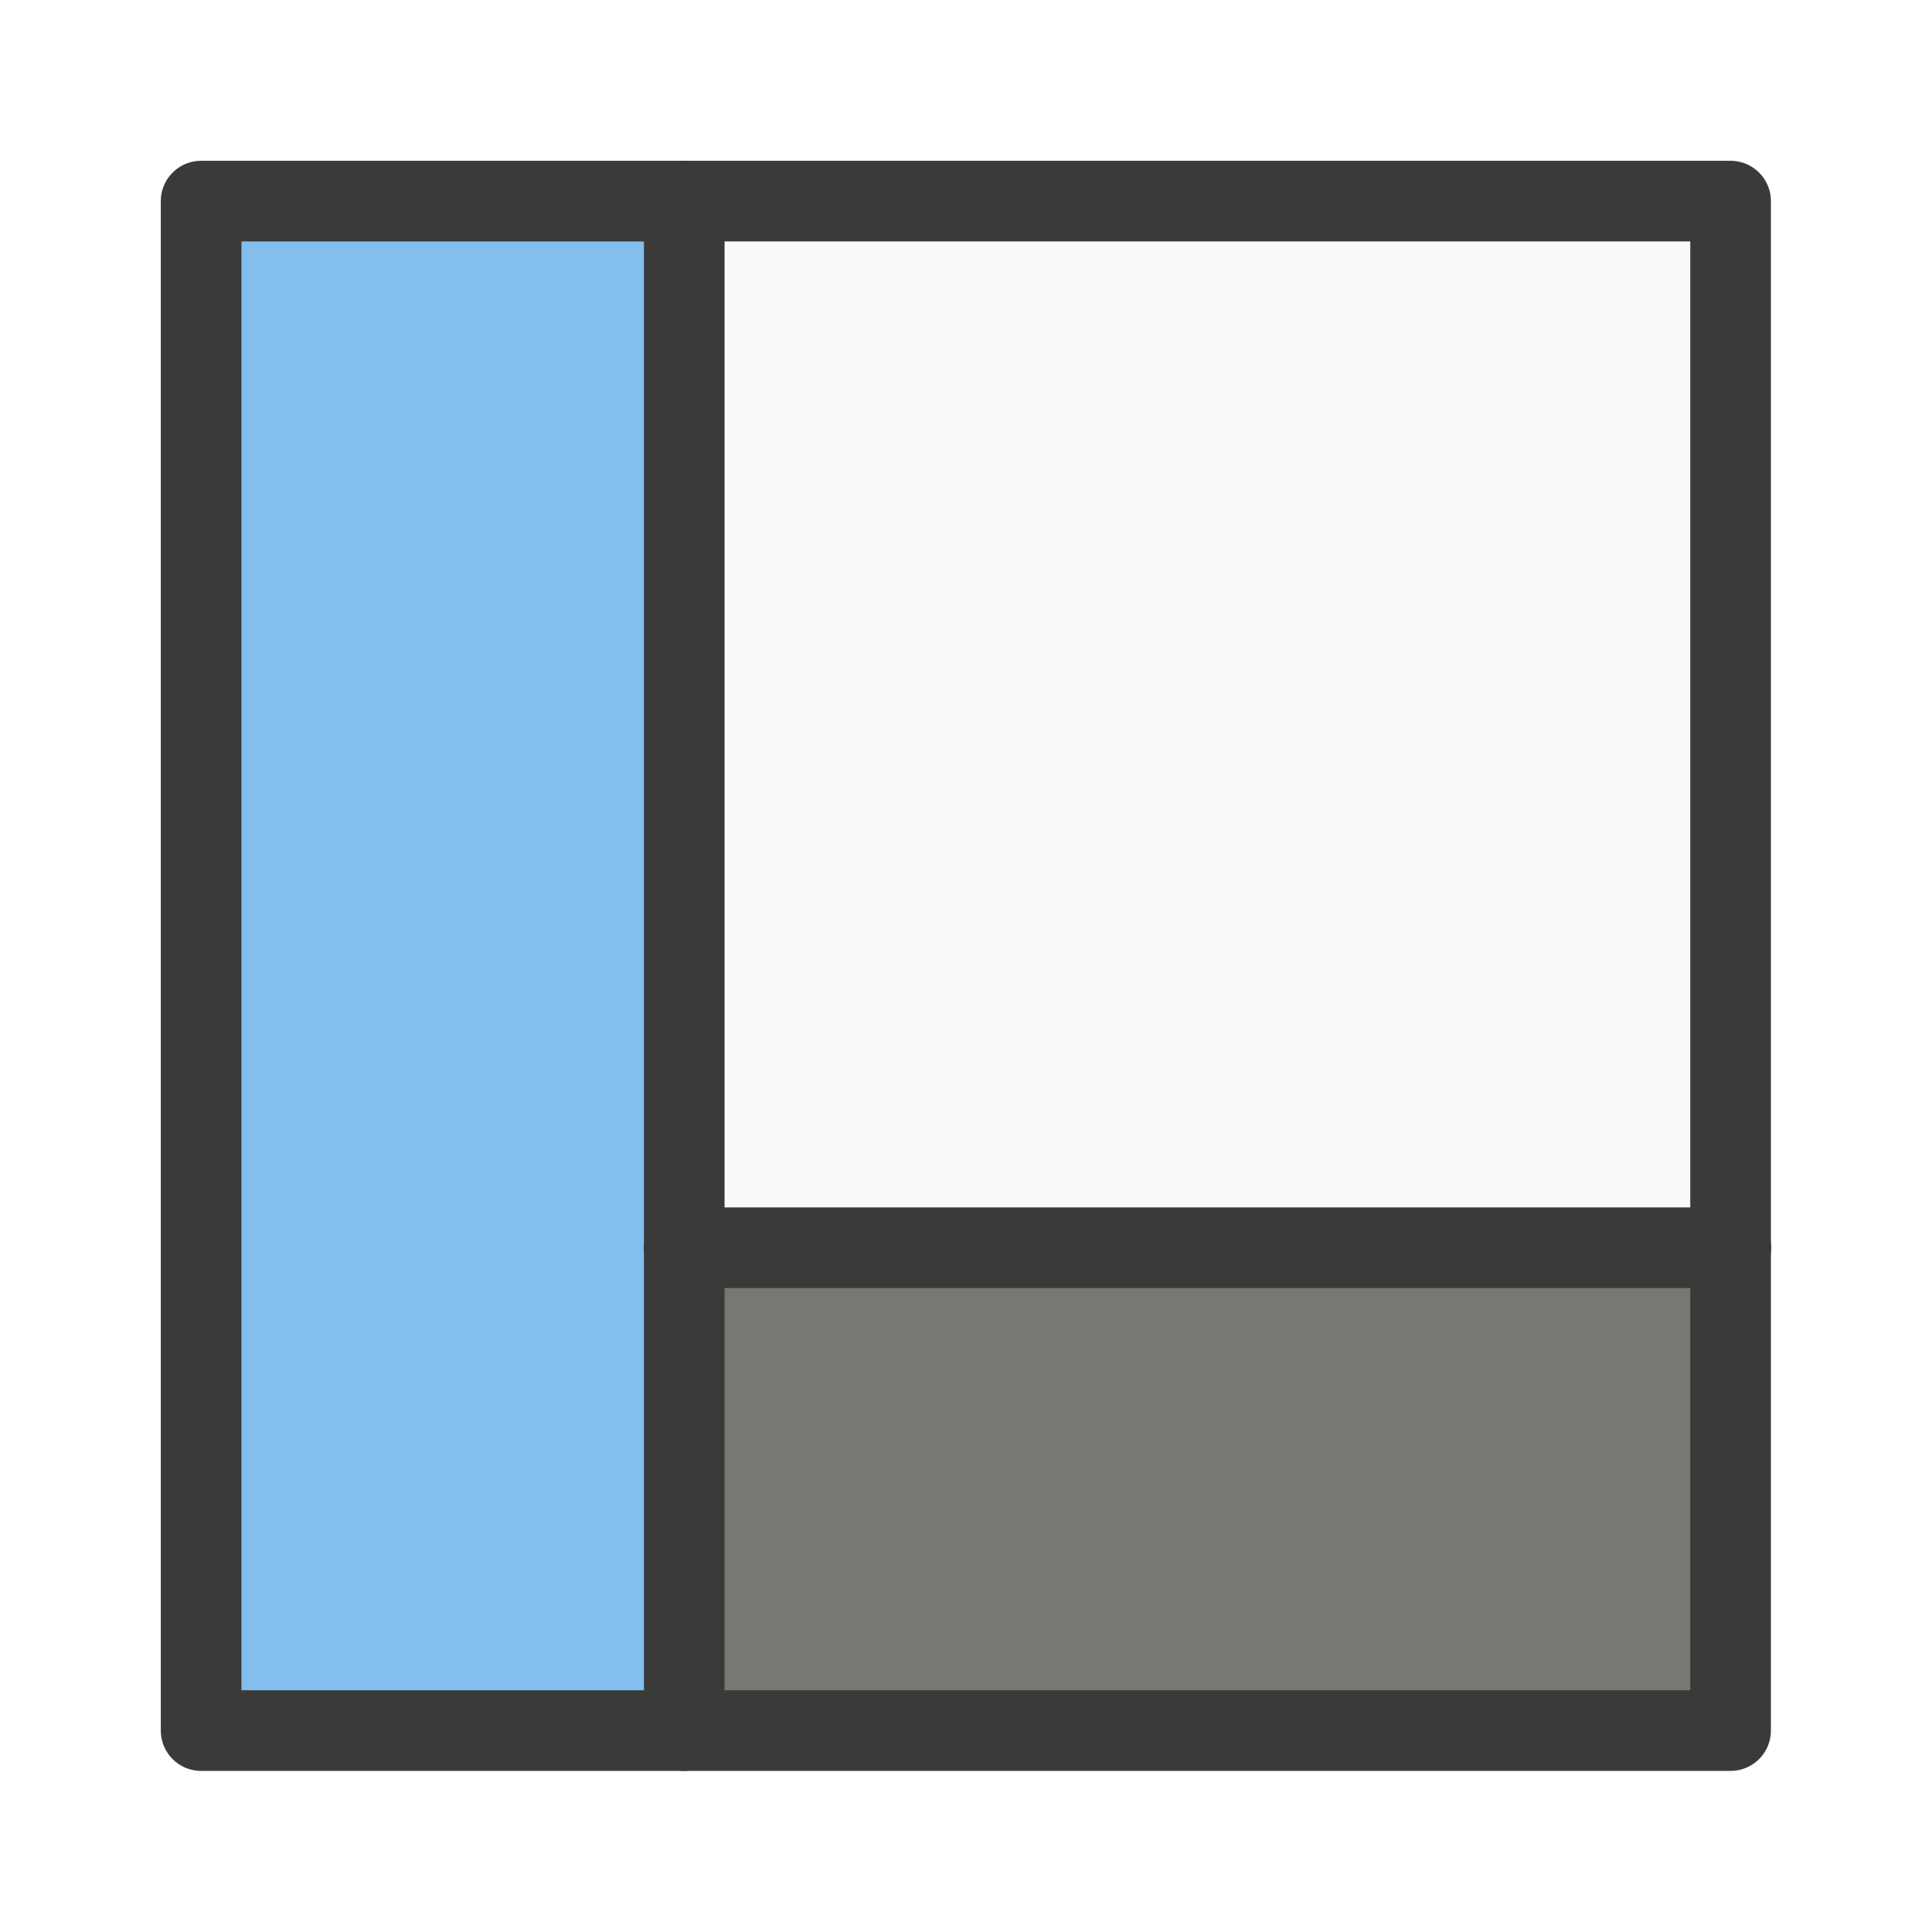
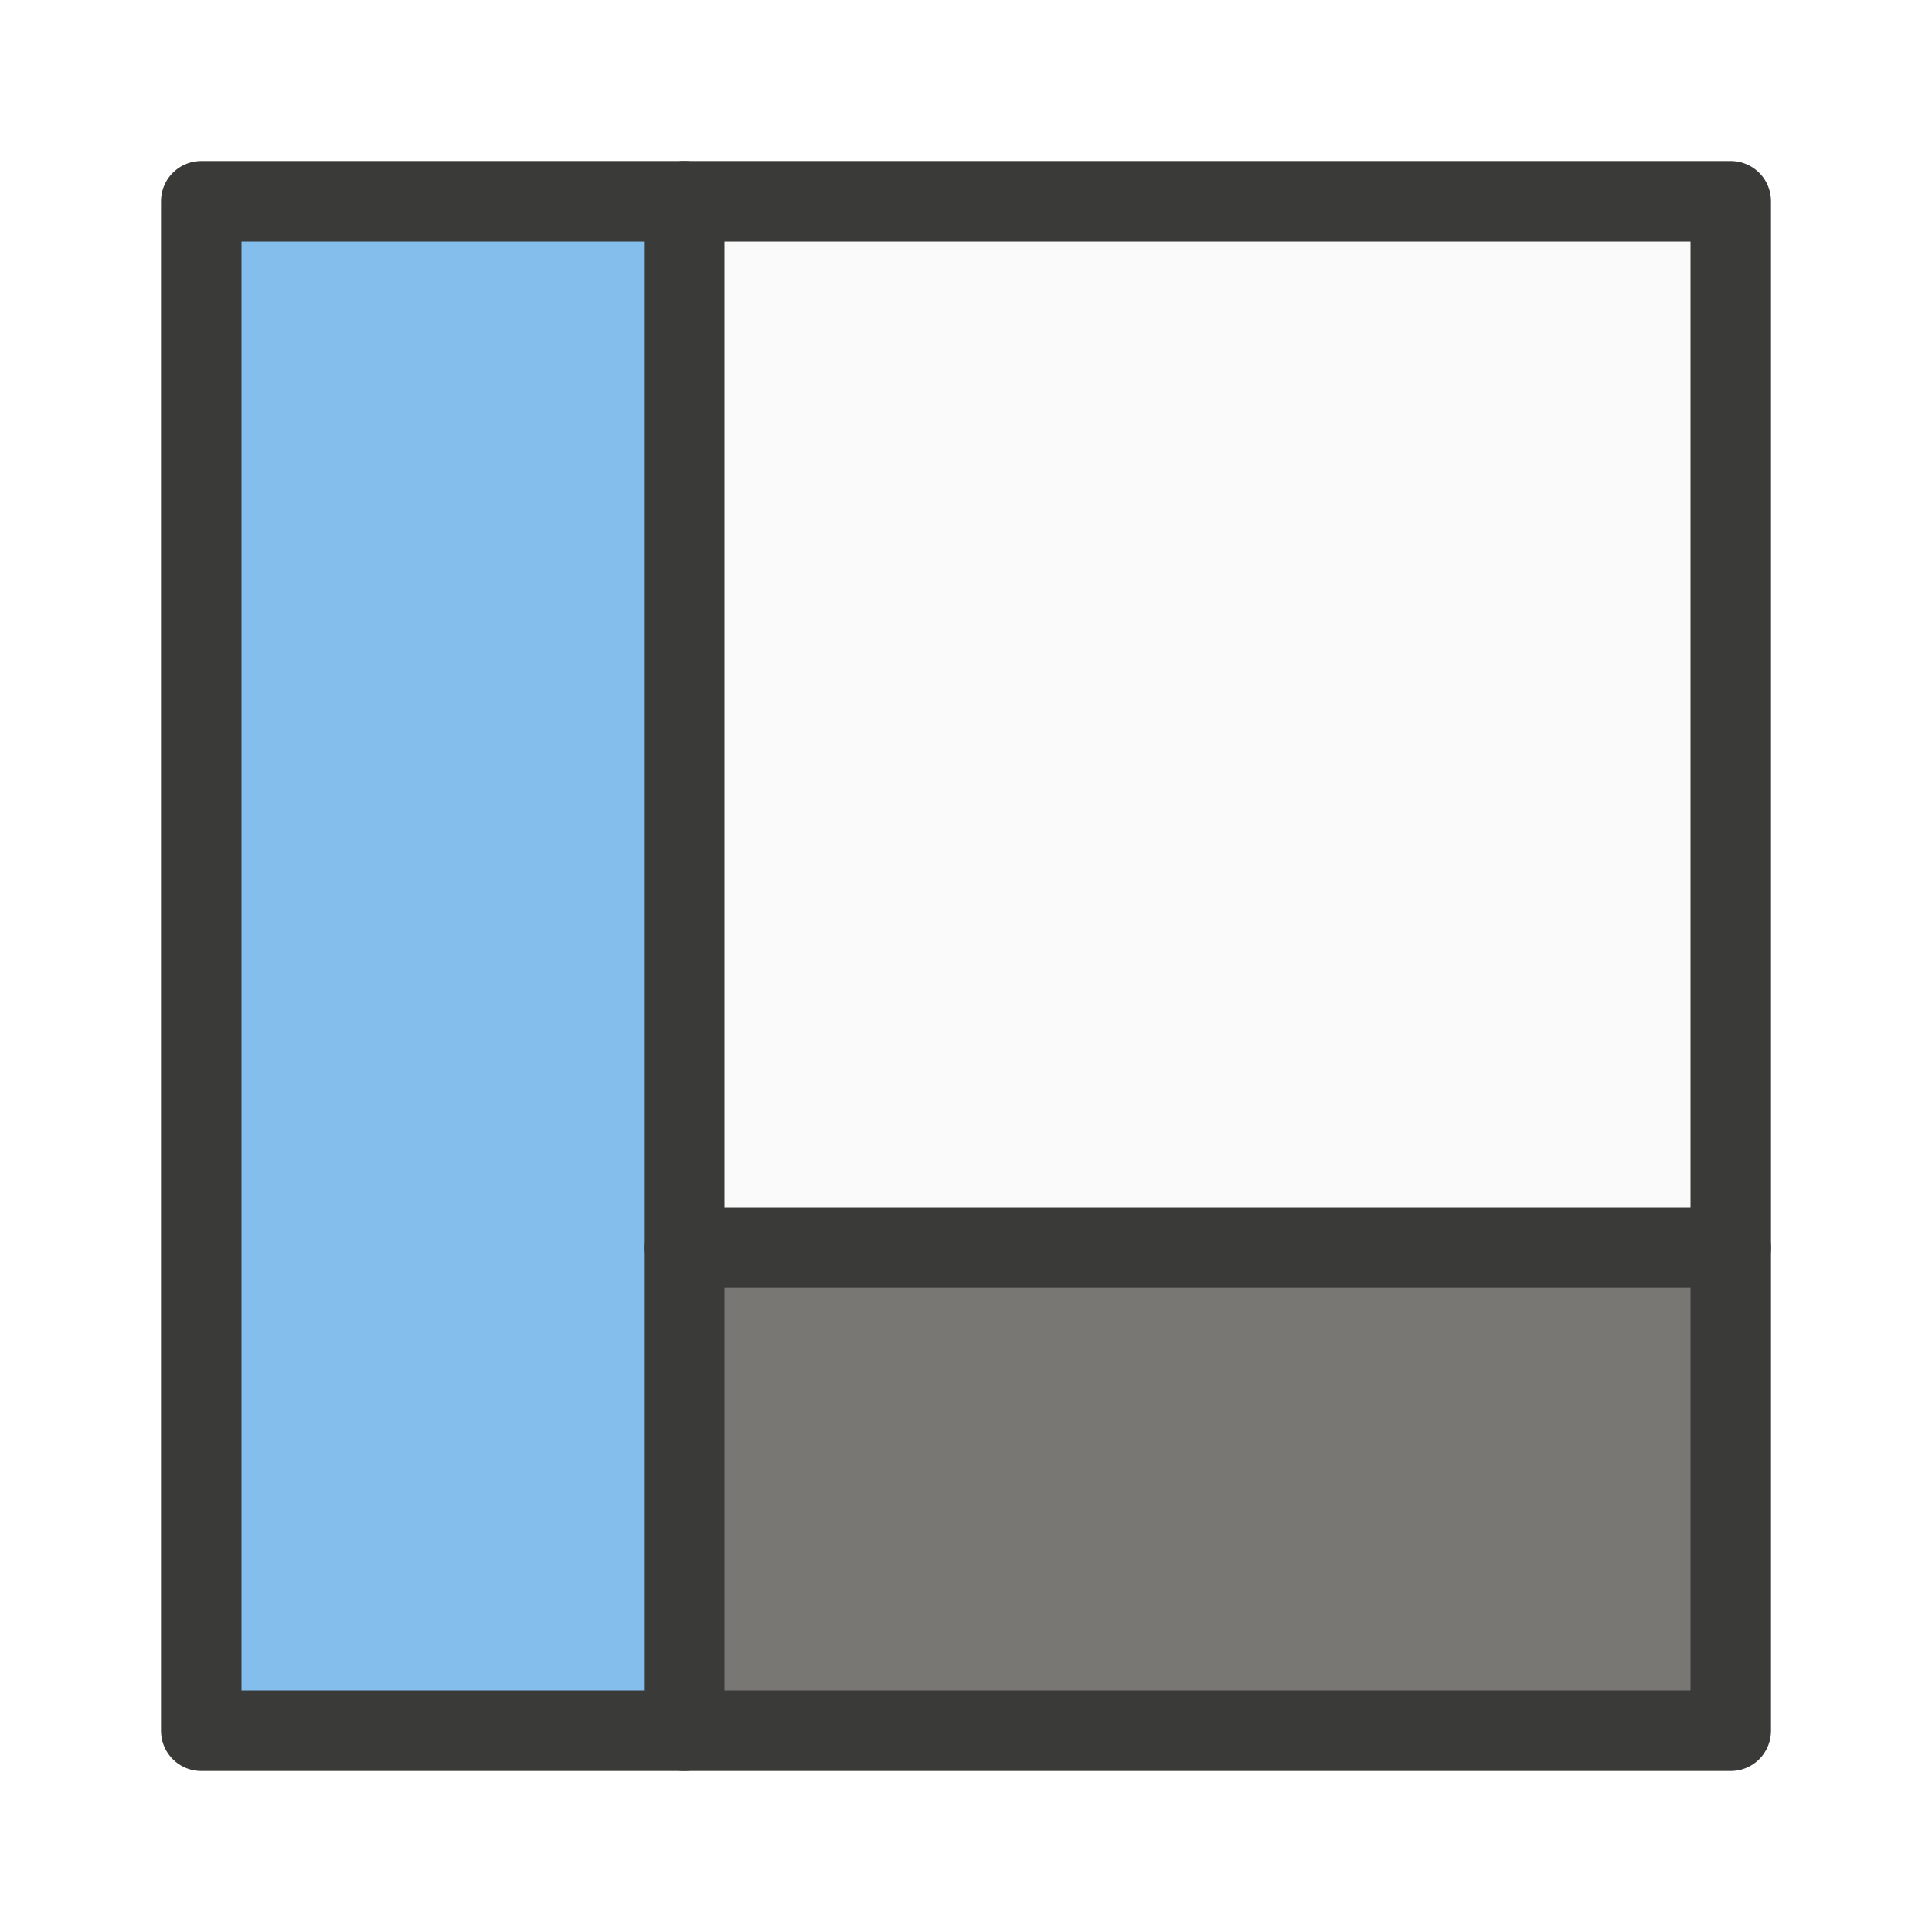
- <svg xmlns="http://www.w3.org/2000/svg" version="1.1" viewBox="0 0 6.35 6.35">
-   <rect x="2.249" y=".661" width="3.44" height="3.44" fill="#fafafa" />
-   <rect x="2.249" y="4.101" width="3.44" height="1.587" fill="#797774" />
-   <rect x=".661" y=".661" width="1.587" height="5.027" fill="#83beec" />
-   <g stroke="#3a3a38" stroke-linecap="round" stroke-linejoin="round" stroke-width=".265">
-     <path d="m0.661 0.661v5.027h5.027v-5.027z" fill="none" />
-     <path d="m2.249 0.661v5.027" fill="#fafafa" />
-     <path d="m5.689 4.101h-3.44" fill="#fafafa" />
+ <svg xmlns="http://www.w3.org/2000/svg" version="1.1" viewBox="0 0 24 24">
+   <rect x="8.5" y="2.5" width="13" height="13" fill="#fafafa" />
+   <rect x="8.5" y="15.5" width="13" height="6" fill="#797774" />
+   <rect x="2.5" y="2.5" width="6" height="19" fill="#83beec" />
+   <g stroke="#3a3a38" stroke-linecap="round" stroke-linejoin="round">
+     <path d="m2.5 2.5v19h19v-19z" fill="none" />
+     <path d="m8.5 2.5v19" fill="#fafafa" />
+     <path d="m21.5 15.5h-13" fill="#fafafa" />
  </g>
</svg>
